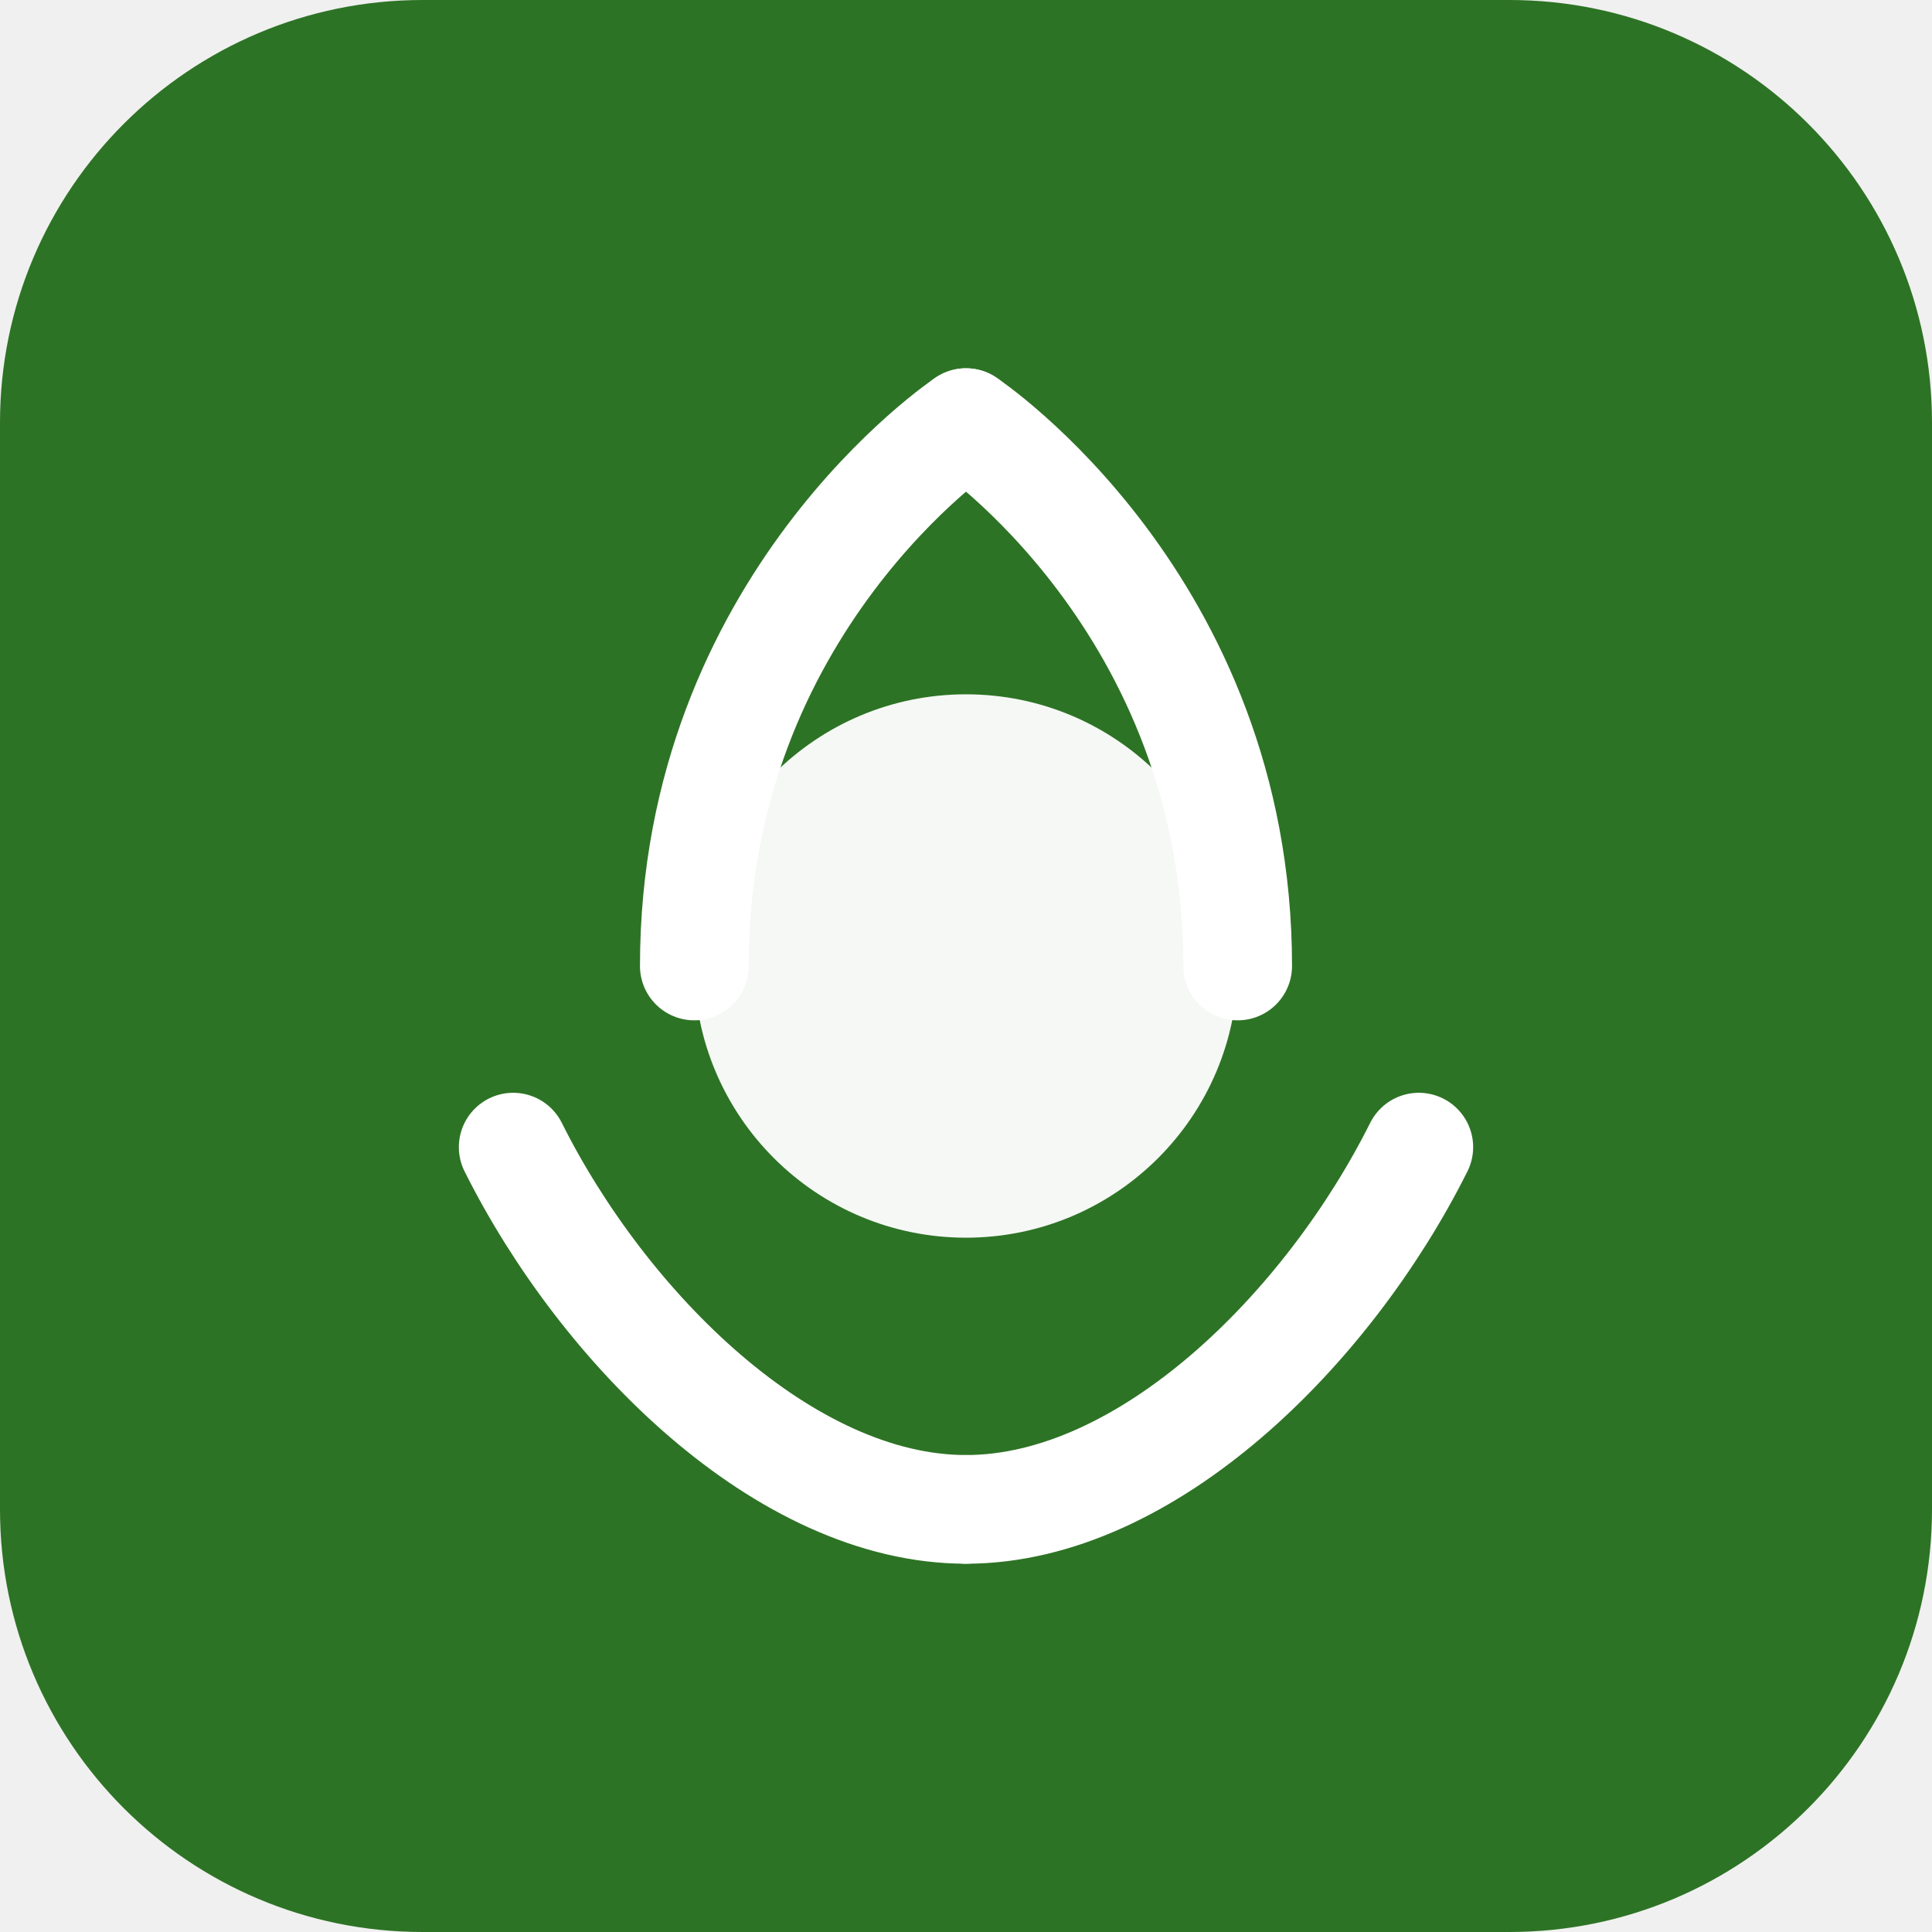
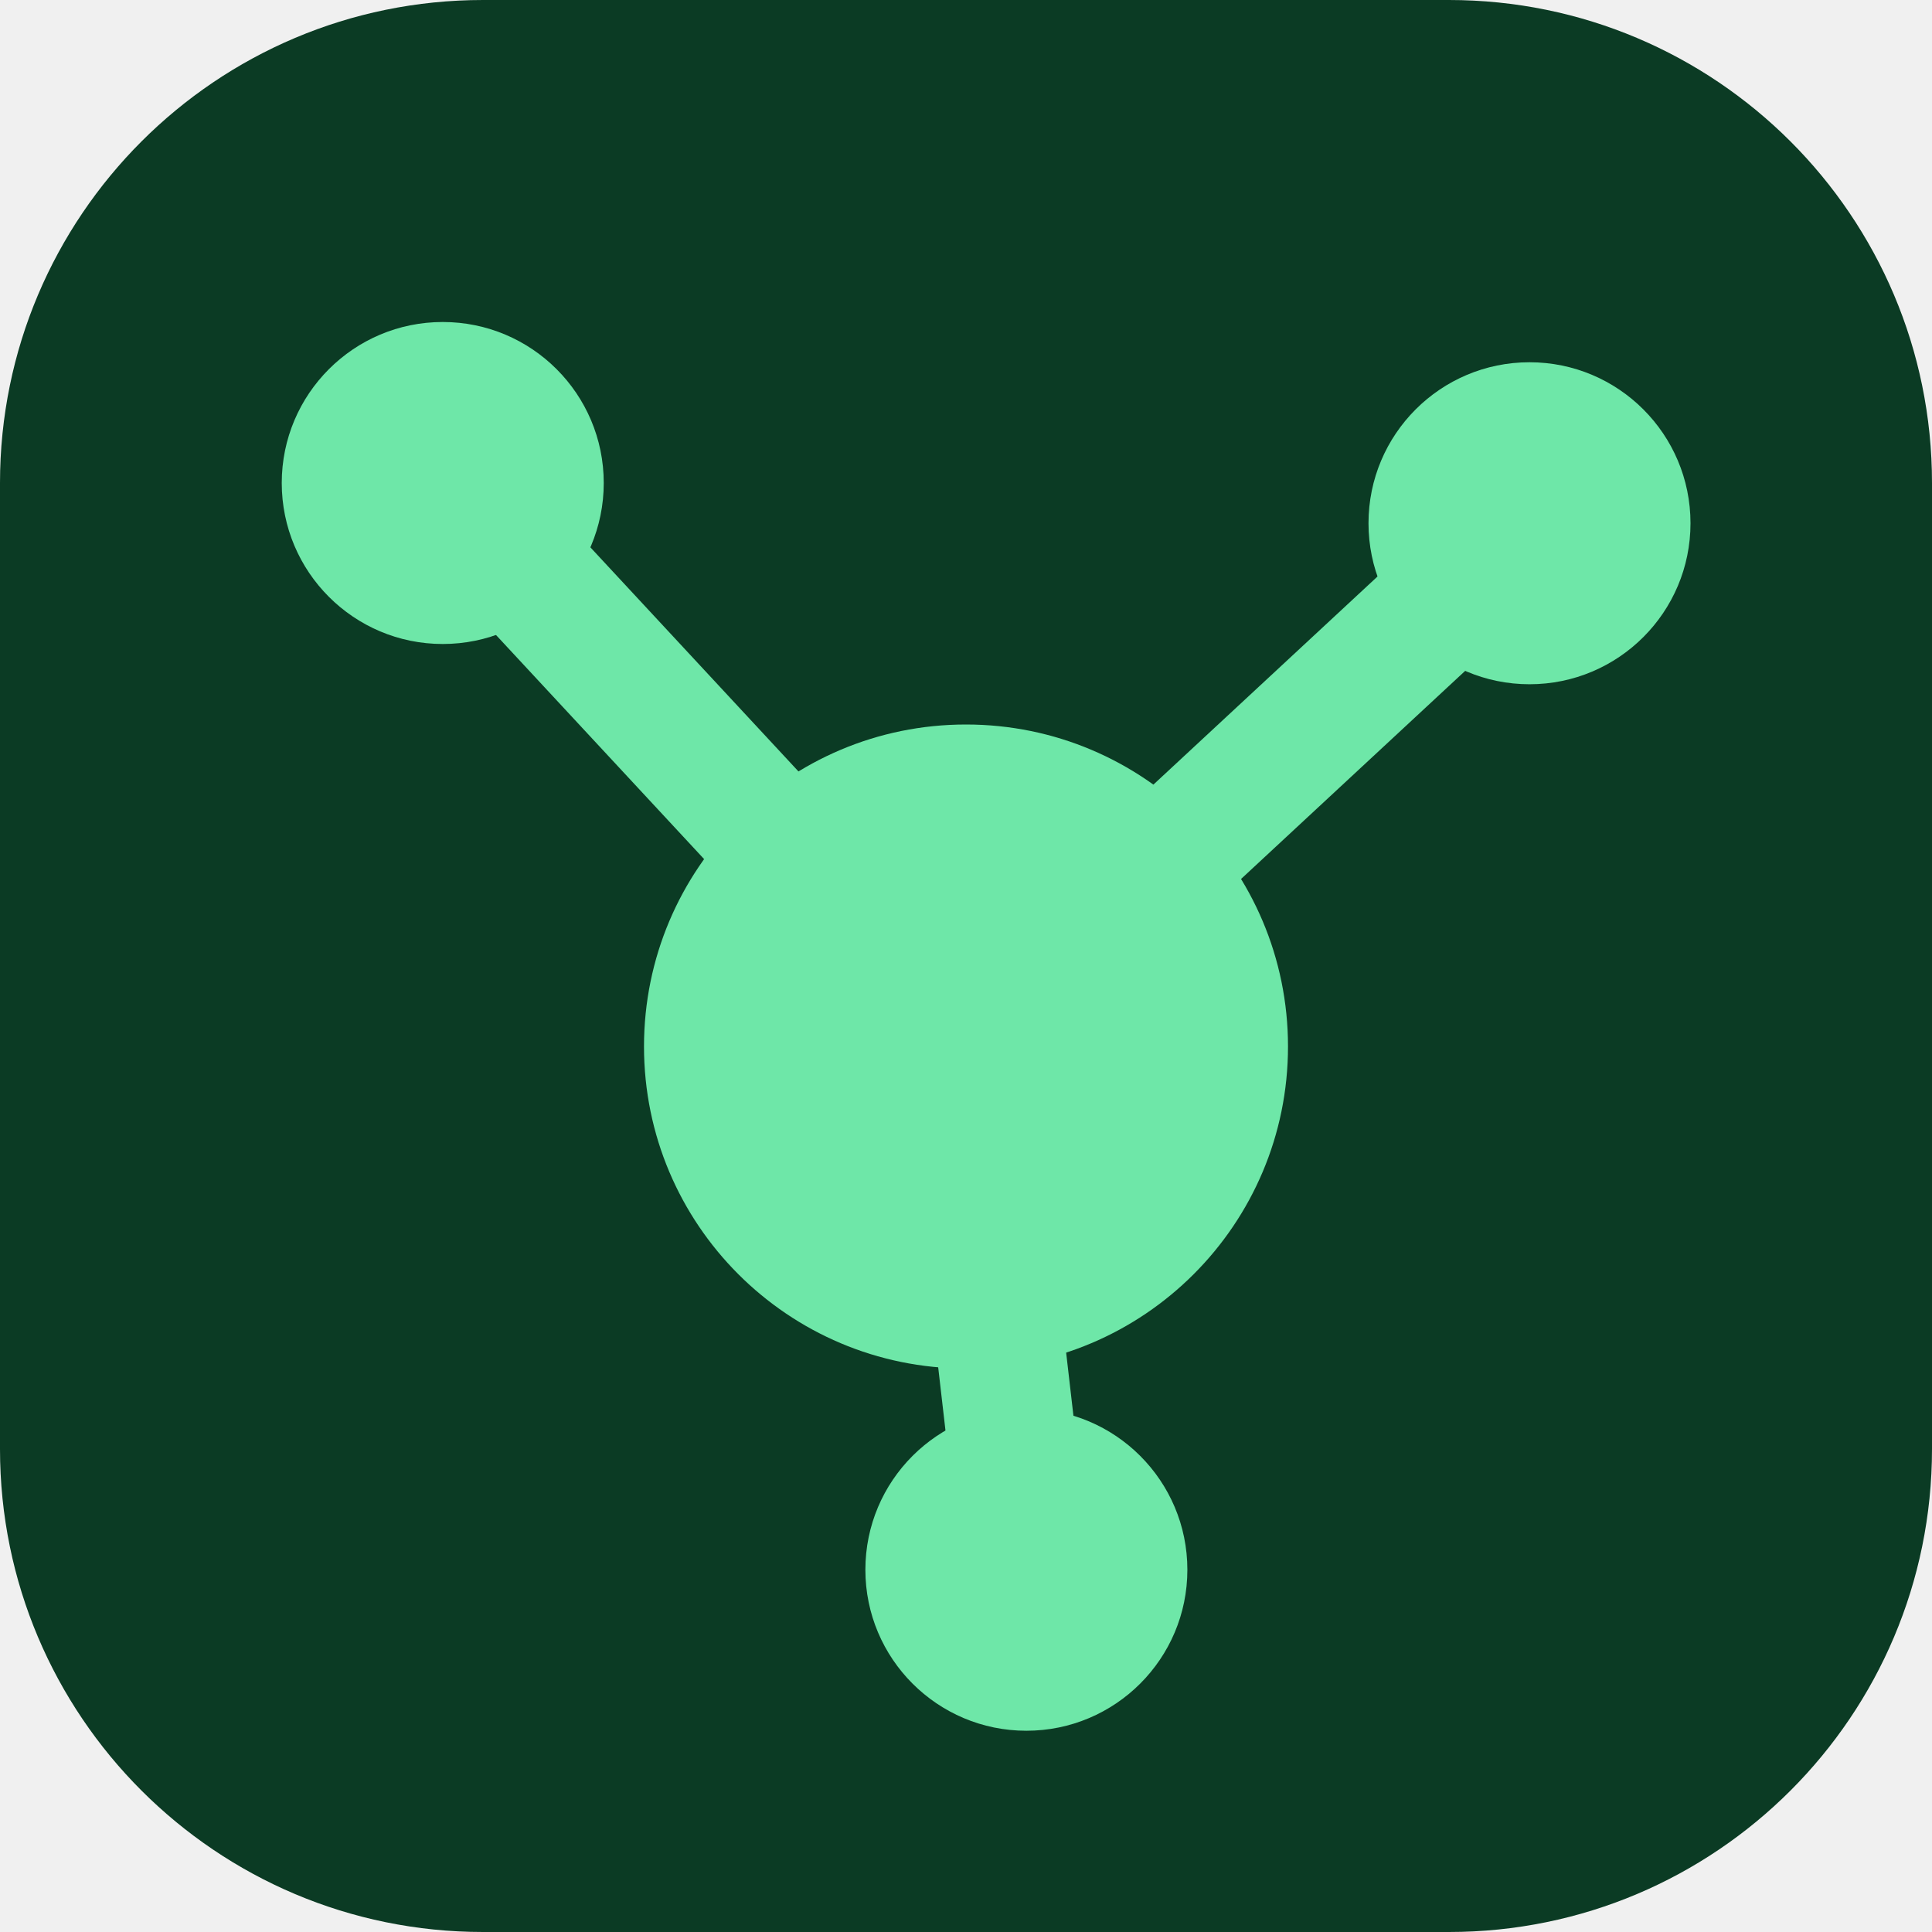
- <svg xmlns="http://www.w3.org/2000/svg" viewBox="0 0 64 64">
-   <rect width="64" height="64" rx="14" fill="#2d7325" />
-   <g transform="translate(8 8) scale(1.5)" fill="none" stroke="#fff" stroke-width="2.4" stroke-linecap="round">
-     <circle cx="16" cy="16" r="6" fill="#fff" stroke="none" opacity="0.95" />
-     <path d="M16 4 C16 4 10 8 10 16" />
-     <path d="M16 4 C16 4 22 8 22 16" />
-     <path d="M6 20 C8 24 12 28 16 28" />
-     <path d="M26 20 C24 24 20 28 16 28" />
+ <svg xmlns="http://www.w3.org/2000/svg" viewBox="0 0 48 48">
+   <rect width="48" height="48" rx="12" fill="#0b3b24" />
+   <g stroke="#6ee7a8" stroke-width="3.2" stroke-linecap="round">
+     <line x1="24" y1="26" x2="11" y2="12" />
+     <line x1="24" y1="26" x2="38" y2="13" />
+     <line x1="24" y1="26" x2="25.5" y2="39" />
  </g>
+   <circle cx="24" cy="26" r="8" fill="#6ee7a8" />
+   <circle cx="11" cy="12" r="4" fill="#6ee7a8" />
+   <circle cx="38" cy="13" r="4" fill="#6ee7a8" />
+   <circle cx="25.5" cy="39" r="4" fill="#6ee7a8" />
</svg>
